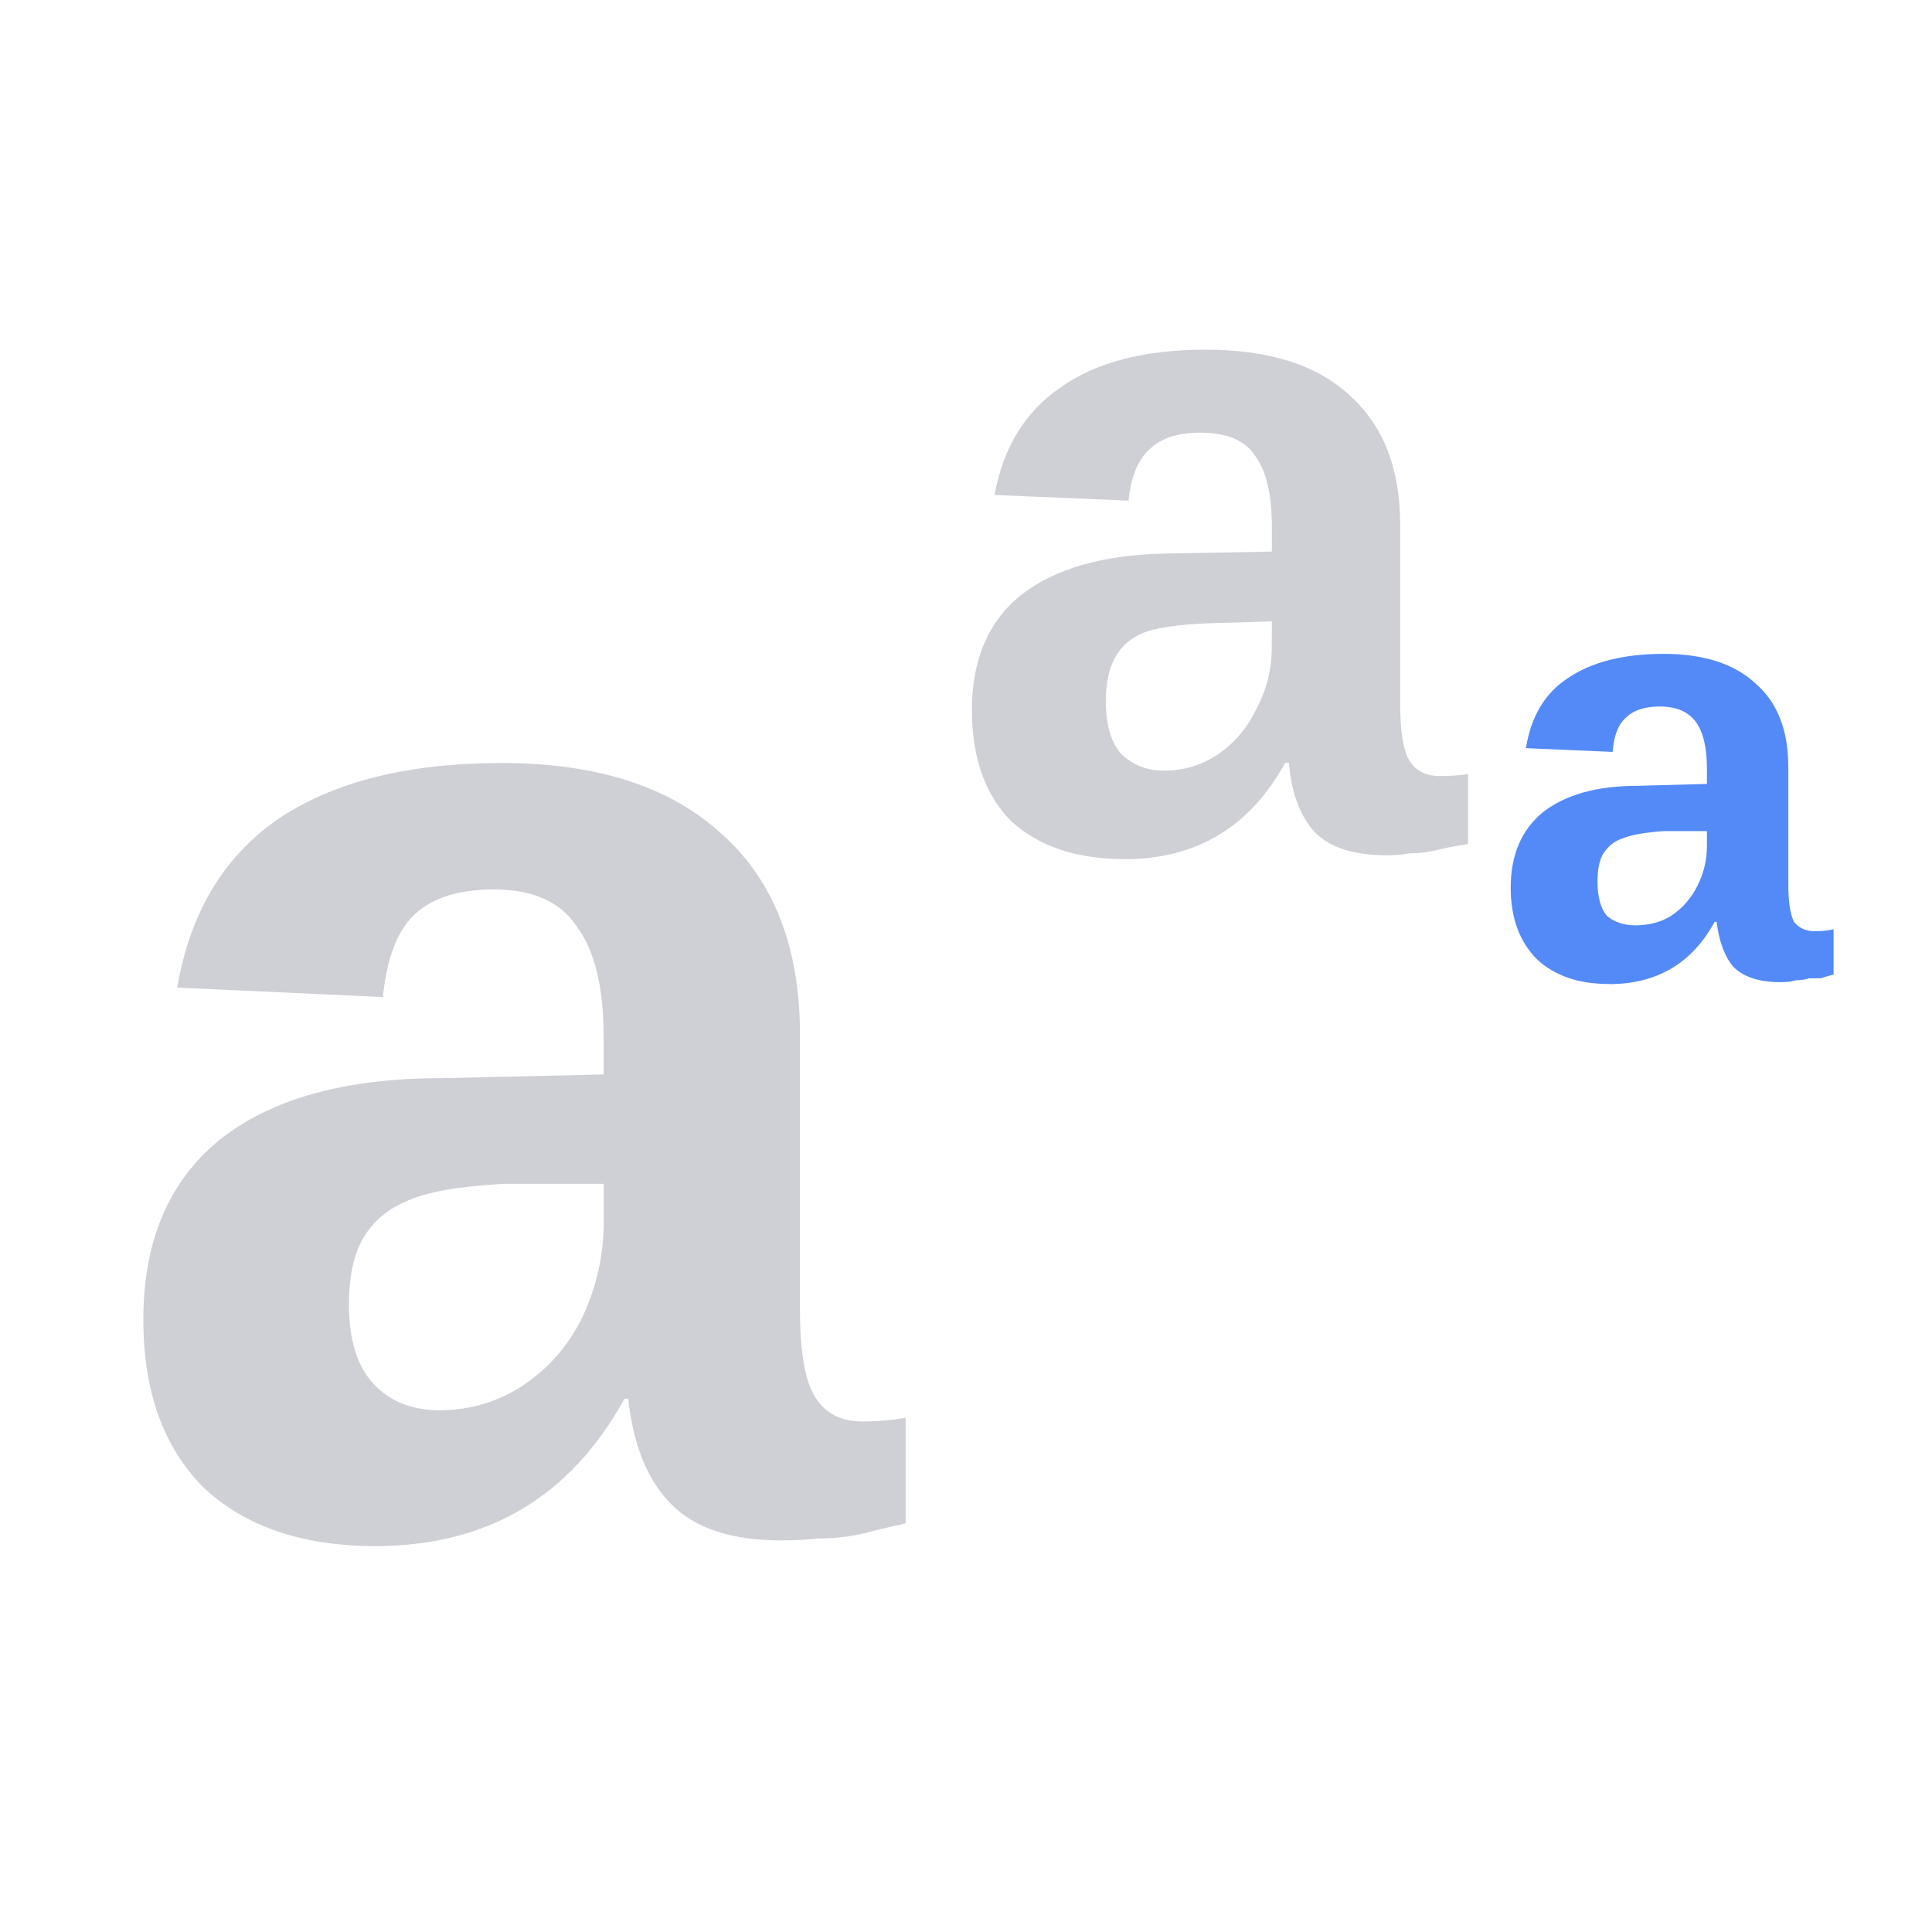
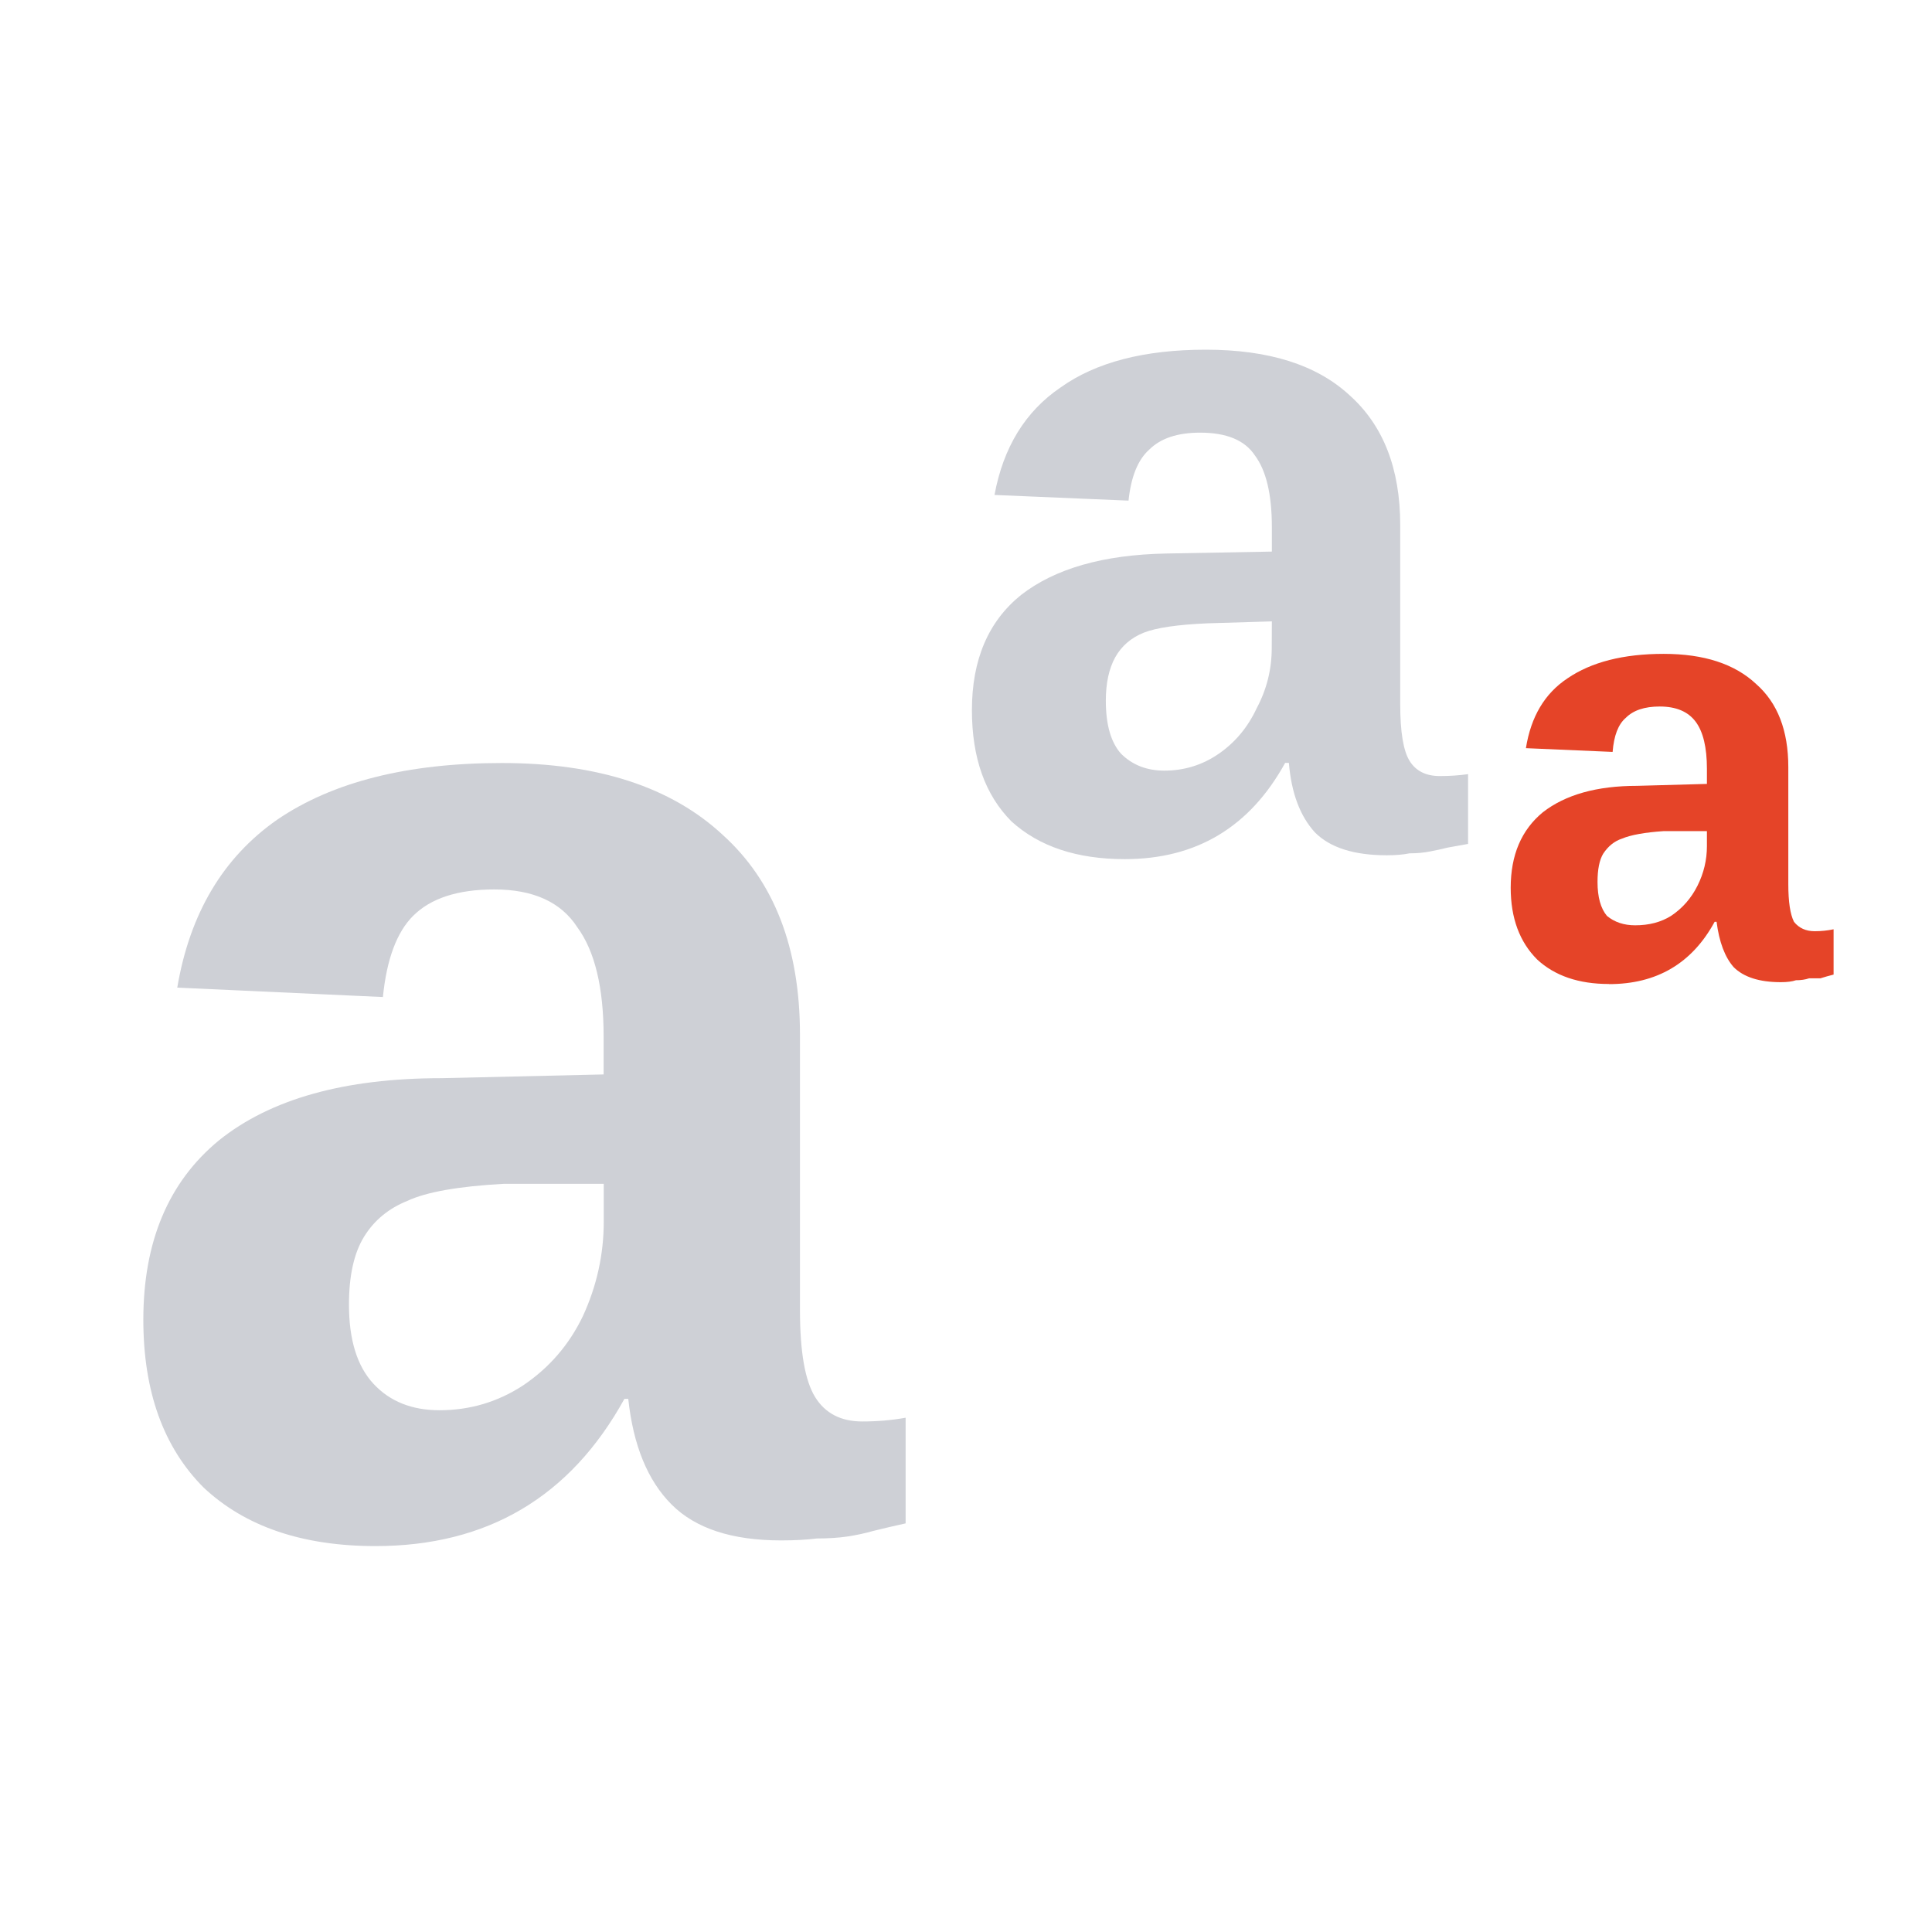
<svg xmlns="http://www.w3.org/2000/svg" width="16" height="16" viewBox="0 0 16 16">
  <path fill="#CED0D6" d="m 3.109,12.804 q -0.906,0 -1.422,-0.484 -0.5,-0.5 -0.5,-1.391 0,-0.969 0.625,-1.484 Q 2.453,8.929 3.656,8.929 L 4.999,8.898 V 8.585 Q 4.999,7.976 4.781,7.679 4.578,7.366 4.093,7.366 3.64,7.366 3.421,7.585 3.218,7.788 3.171,8.257 L 1.468,8.179 Q 1.624,7.257 2.296,6.788 2.984,6.319 4.156,6.319 q 1.188,0 1.828,0.594 0.641,0.578 0.641,1.656 v 2.281 q 0,0.516 0.125,0.719 0.125,0.203 0.391,0.203 0.188,0 0.359,-0.031 v 0.875 q -0.141,0.031 -0.266,0.062 -0.109,0.031 -0.219,0.047 -0.109,0.016 -0.25,0.016 -0.125,0.016 -0.297,0.016 -0.609,0 -0.906,-0.297 -0.297,-0.297 -0.359,-0.875 H 5.171 q -0.672,1.219 -2.062,1.219 z m 1.891,-3 H 4.171 q -0.562,0.031 -0.797,0.141 -0.234,0.094 -0.359,0.297 -0.125,0.203 -0.125,0.562 0,0.438 0.203,0.656 0.203,0.219 0.547,0.219 0.375,0 0.688,-0.203 0.328,-0.219 0.5,-0.578 0.172,-0.375 0.172,-0.781 z" />
  <path fill="#CED0D6" d="M 9.315,7.115 Q 8.721,7.115 8.377,6.803 8.049,6.474 8.049,5.881 8.049,5.256 8.455,4.928 8.877,4.599 9.658,4.584 l 0.875,-0.016 V 4.365 q 0,-0.406 -0.141,-0.594 -0.125,-0.188 -0.453,-0.188 -0.281,0 -0.422,0.141 Q 9.377,3.849 9.346,4.146 L 8.236,4.099 Q 8.346,3.506 8.783,3.209 9.221,2.896 9.986,2.896 q 0.781,0 1.188,0.375 0.422,0.375 0.422,1.078 v 1.484 q 0,0.344 0.078,0.469 0.078,0.125 0.25,0.125 0.125,0 0.234,-0.016 v 0.578 q -0.094,0.016 -0.172,0.031 -0.062,0.016 -0.141,0.031 -0.078,0.016 -0.172,0.016 -0.078,0.016 -0.188,0.016 -0.406,0 -0.594,-0.188 Q 10.705,6.693 10.674,6.318 H 10.643 Q 10.205,7.115 9.315,7.115 Z M 10.533,5.146 10.002,5.162 Q 9.627,5.178 9.471,5.24 9.315,5.303 9.236,5.443 9.158,5.584 9.158,5.803 q 0,0.297 0.125,0.438 0.141,0.141 0.359,0.141 0.25,0 0.453,-0.141 0.203,-0.141 0.312,-0.375 0.125,-0.234 0.125,-0.5 z" />
-   <path fill="#548AF7" d="m 13.324,8.149 q -0.375,0 -0.594,-0.203 -0.219,-0.219 -0.219,-0.594 0,-0.406 0.266,-0.625 0.281,-0.219 0.781,-0.219 l 0.578,-0.016 v -0.125 q 0,-0.266 -0.094,-0.391 -0.094,-0.125 -0.297,-0.125 -0.188,0 -0.281,0.094 Q 13.371,6.024 13.355,6.227 L 12.637,6.196 q 0.062,-0.391 0.344,-0.578 0.297,-0.203 0.797,-0.203 0.5,0 0.766,0.25 0.266,0.234 0.266,0.688 v 0.969 q 0,0.219 0.047,0.312 0.062,0.078 0.172,0.078 0.078,0 0.156,-0.016 v 0.375 q -0.062,0.016 -0.109,0.031 -0.047,0 -0.094,0 -0.047,0.016 -0.109,0.016 -0.047,0.016 -0.125,0.016 -0.266,0 -0.391,-0.125 -0.109,-0.125 -0.141,-0.375 h -0.016 q -0.281,0.516 -0.875,0.516 z m 0.812,-1.266 h -0.359 q -0.234,0.016 -0.344,0.062 -0.094,0.031 -0.156,0.125 -0.047,0.078 -0.047,0.234 0,0.188 0.078,0.281 0.094,0.078 0.234,0.078 0.172,0 0.297,-0.078 0.141,-0.094 0.219,-0.25 0.078,-0.156 0.078,-0.328 z" />
+   <path fill="#e54428" d="m 13.324,8.149 q -0.375,0 -0.594,-0.203 -0.219,-0.219 -0.219,-0.594 0,-0.406 0.266,-0.625 0.281,-0.219 0.781,-0.219 l 0.578,-0.016 v -0.125 q 0,-0.266 -0.094,-0.391 -0.094,-0.125 -0.297,-0.125 -0.188,0 -0.281,0.094 Q 13.371,6.024 13.355,6.227 L 12.637,6.196 q 0.062,-0.391 0.344,-0.578 0.297,-0.203 0.797,-0.203 0.5,0 0.766,0.25 0.266,0.234 0.266,0.688 v 0.969 q 0,0.219 0.047,0.312 0.062,0.078 0.172,0.078 0.078,0 0.156,-0.016 v 0.375 q -0.062,0.016 -0.109,0.031 -0.047,0 -0.094,0 -0.047,0.016 -0.109,0.016 -0.047,0.016 -0.125,0.016 -0.266,0 -0.391,-0.125 -0.109,-0.125 -0.141,-0.375 h -0.016 q -0.281,0.516 -0.875,0.516 z m 0.812,-1.266 h -0.359 q -0.234,0.016 -0.344,0.062 -0.094,0.031 -0.156,0.125 -0.047,0.078 -0.047,0.234 0,0.188 0.078,0.281 0.094,0.078 0.234,0.078 0.172,0 0.297,-0.078 0.141,-0.094 0.219,-0.25 0.078,-0.156 0.078,-0.328 z" />
</svg>
